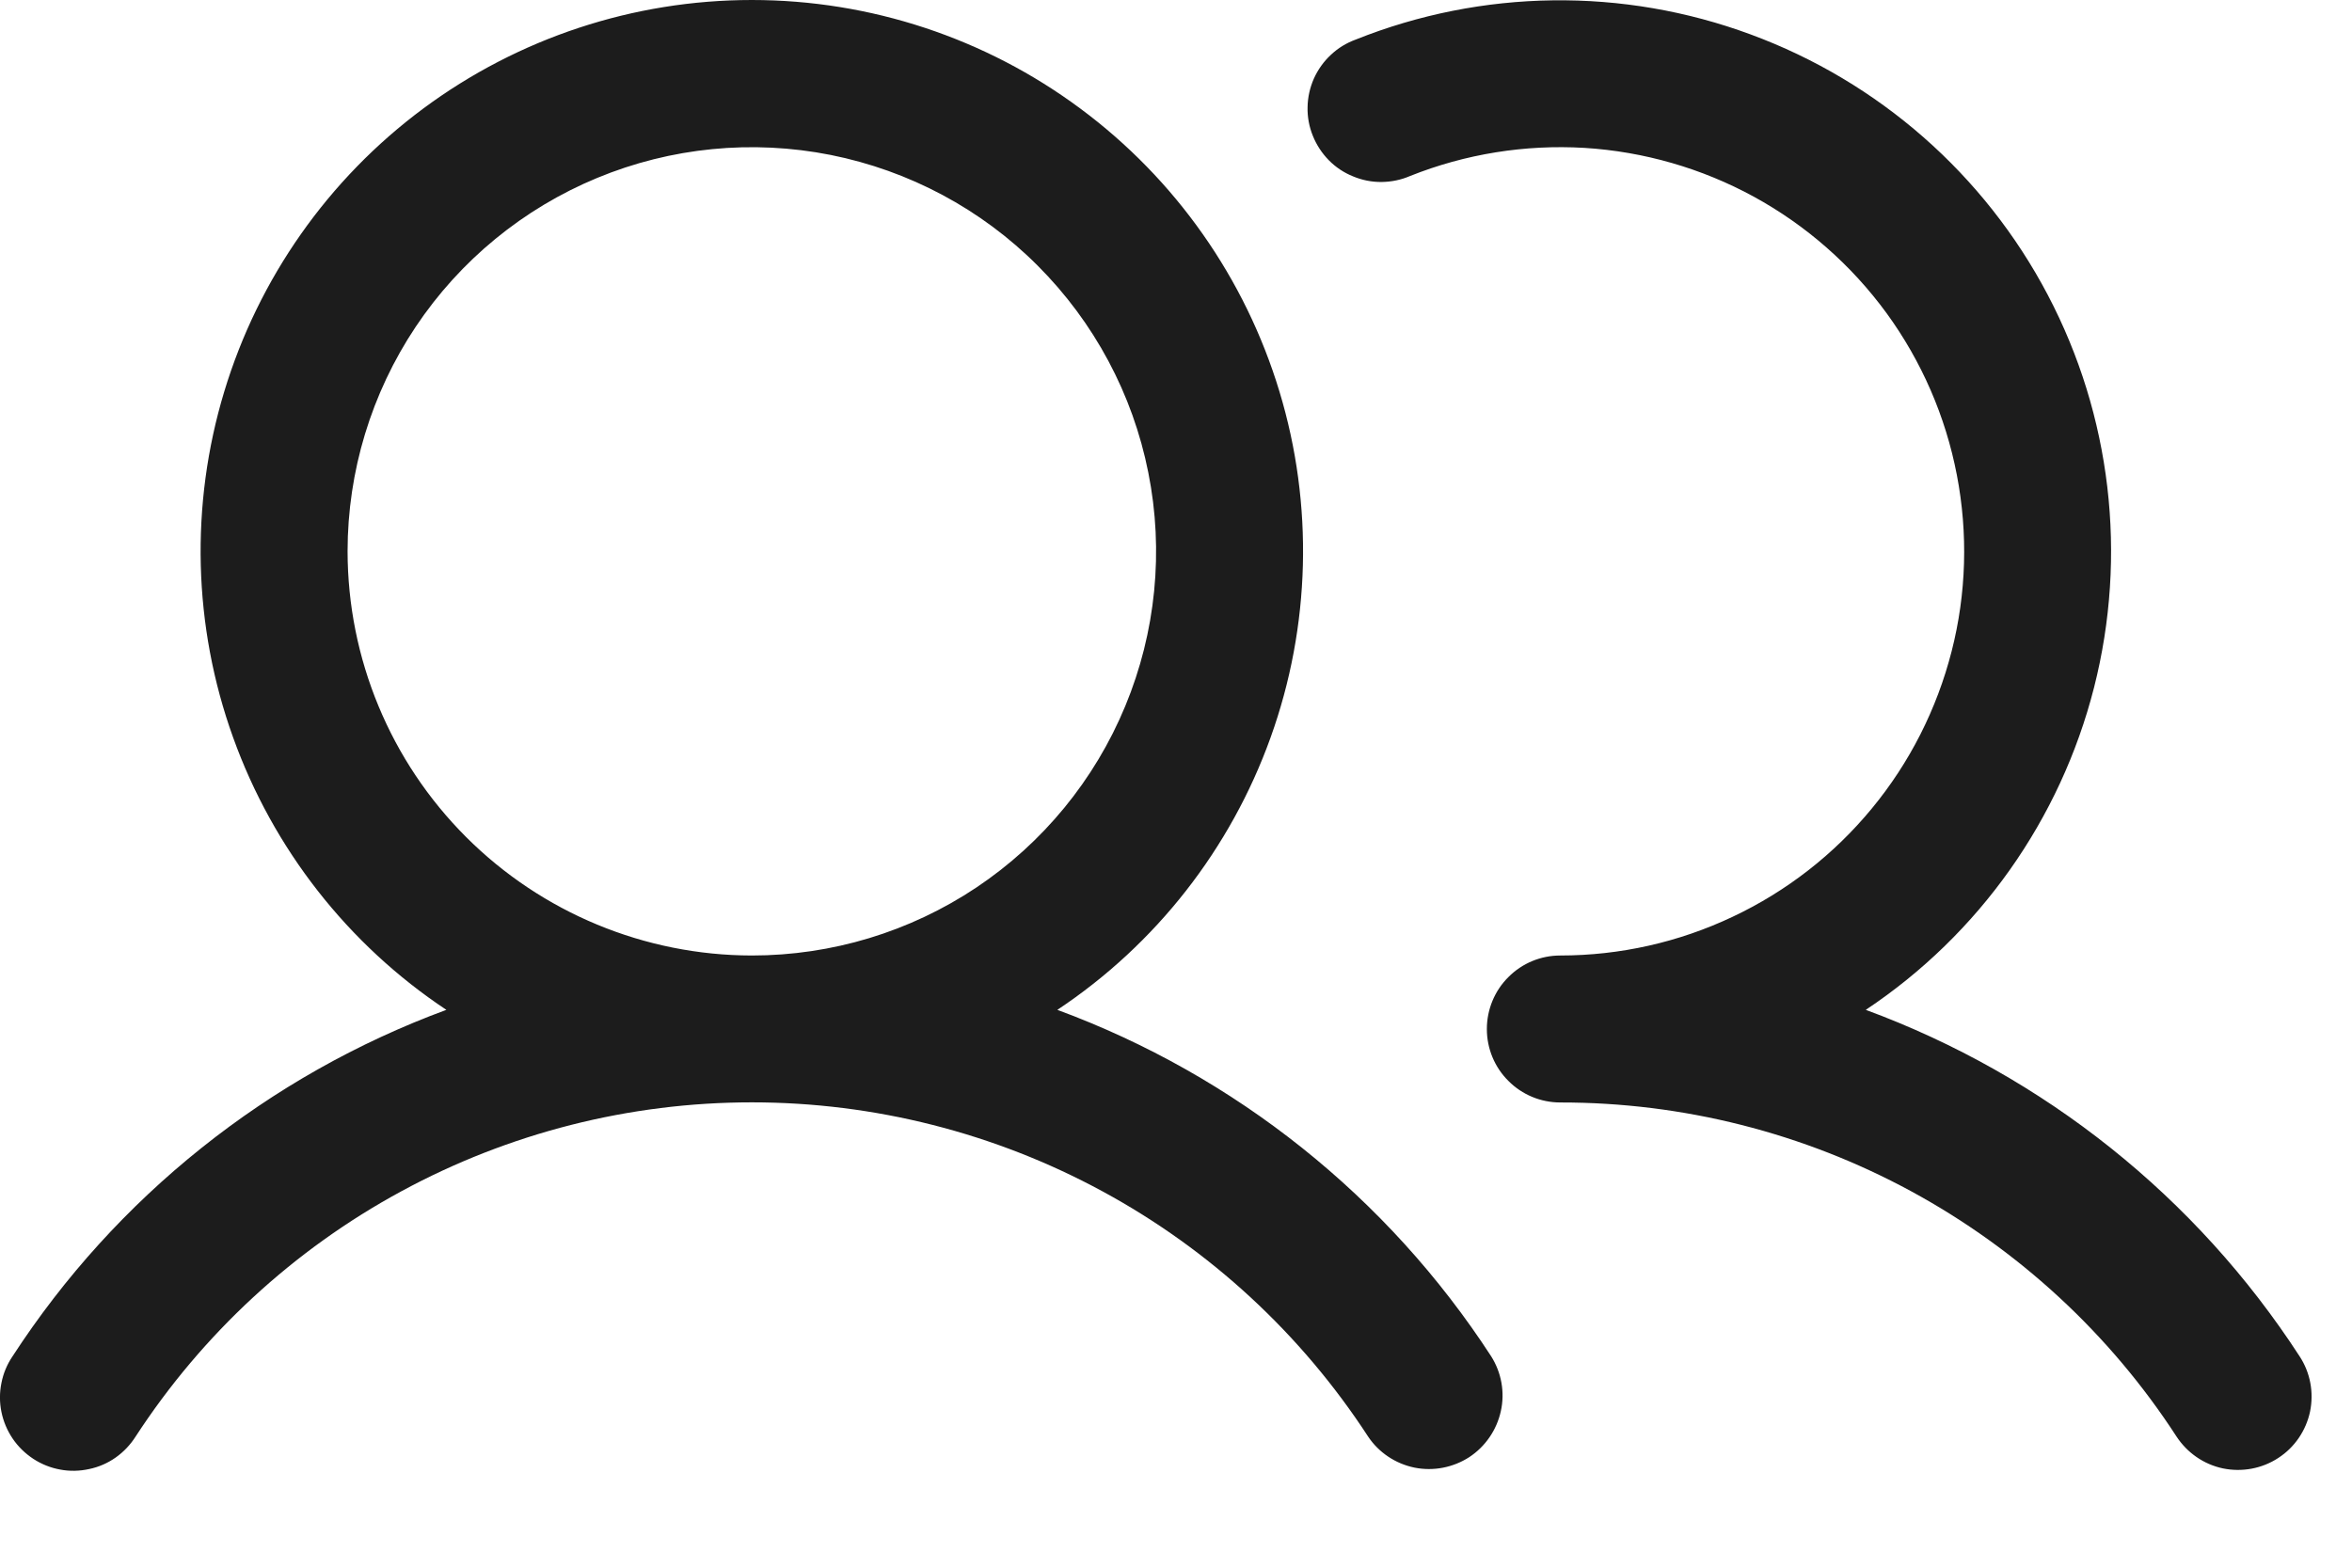
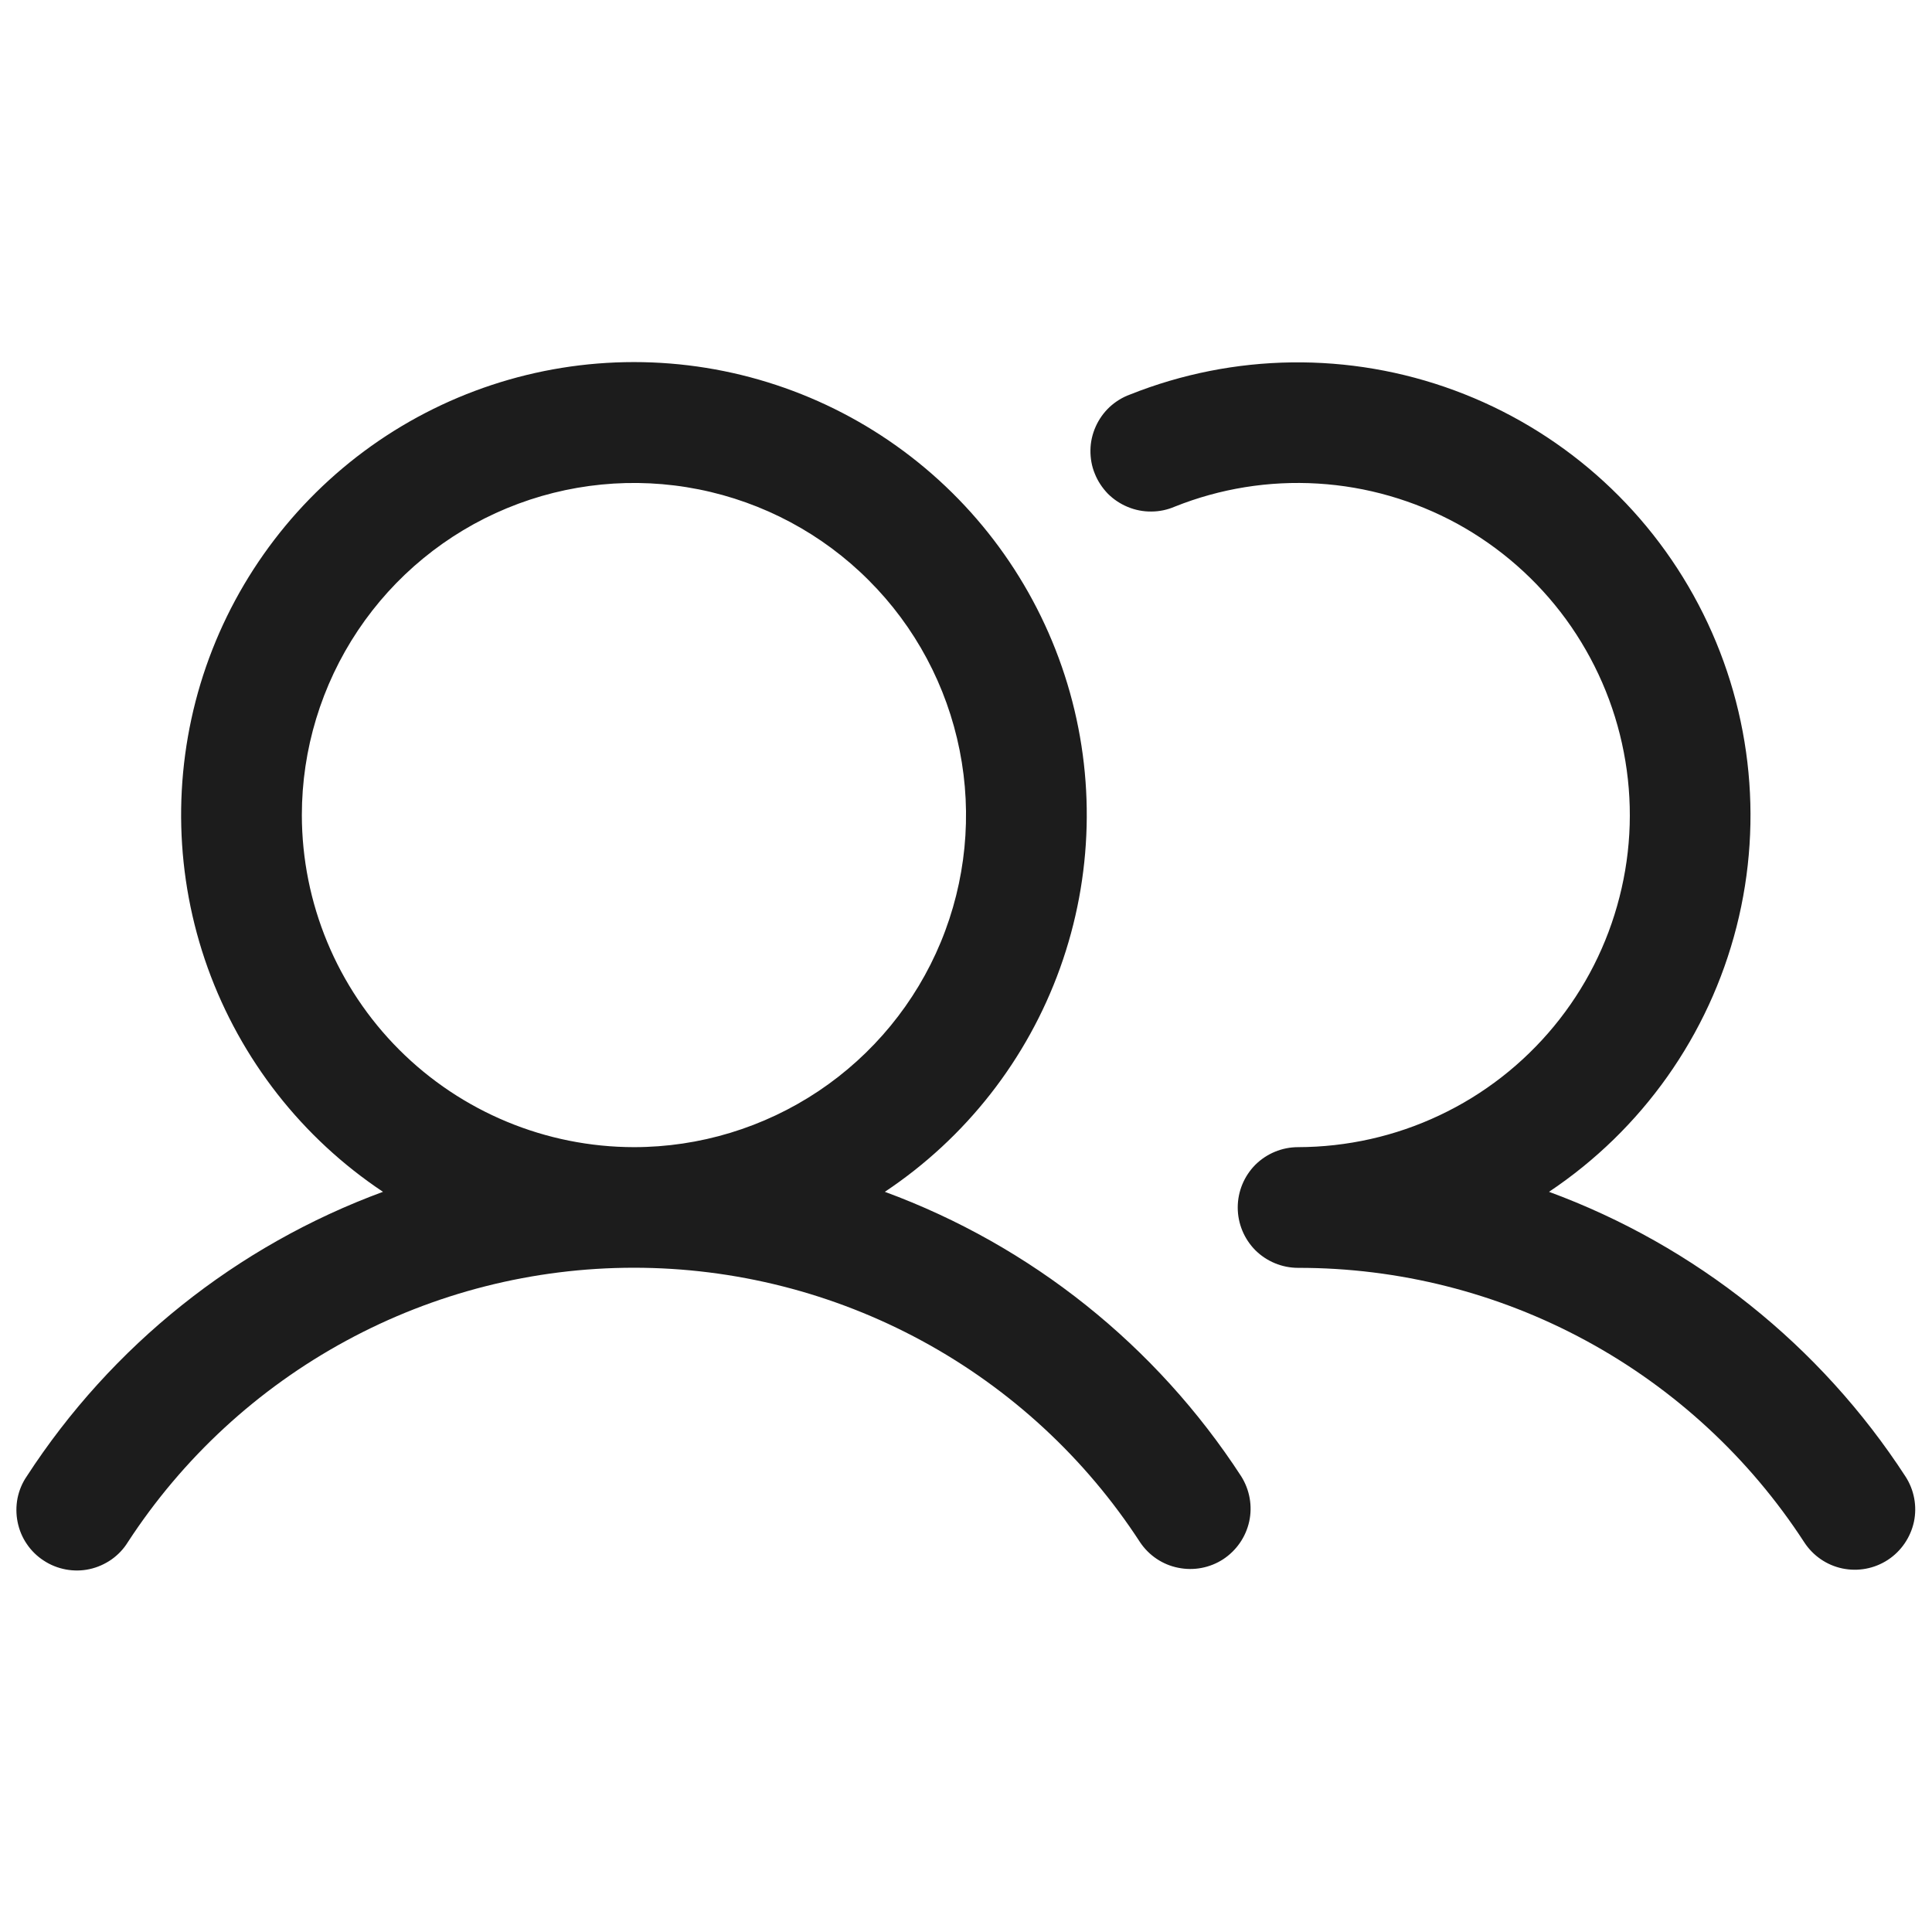
- <svg xmlns="http://www.w3.org/2000/svg" width="18" height="12" viewBox="0 0 18 12" fill="none">
-   <path d="M8.092 7.73C8.846 7.229 9.418 6.497 9.724 5.645C10.03 4.793 10.054 3.864 9.792 2.998C9.53 2.131 8.996 1.371 8.268 0.831C7.541 0.291 6.66 0 5.754 0C4.848 0 3.967 0.291 3.239 0.831C2.512 1.371 1.978 2.131 1.716 2.998C1.454 3.864 1.477 4.793 1.784 5.645C2.09 6.497 2.662 7.229 3.416 7.73C2.052 8.233 0.888 9.163 0.096 10.382C0.054 10.444 0.025 10.513 0.011 10.586C-0.004 10.659 -0.004 10.735 0.011 10.808C0.026 10.881 0.055 10.95 0.097 11.012C0.139 11.074 0.193 11.126 0.255 11.167C0.318 11.208 0.388 11.236 0.461 11.249C0.534 11.263 0.609 11.261 0.682 11.245C0.755 11.23 0.824 11.2 0.885 11.157C0.946 11.114 0.998 11.059 1.038 10.996C1.549 10.211 2.248 9.565 3.071 9.119C3.895 8.672 4.817 8.438 5.754 8.438C6.691 8.438 7.613 8.672 8.437 9.119C9.26 9.565 9.959 10.211 10.47 10.996C10.552 11.119 10.68 11.204 10.825 11.234C10.969 11.263 11.12 11.234 11.244 11.154C11.367 11.073 11.454 10.947 11.486 10.802C11.518 10.658 11.491 10.507 11.412 10.382C10.62 9.163 9.455 8.233 8.092 7.73ZM2.66 4.22C2.66 3.609 2.842 3.01 3.181 2.502C3.521 1.993 4.005 1.596 4.57 1.362C5.135 1.128 5.757 1.067 6.357 1.186C6.958 1.306 7.509 1.6 7.941 2.033C8.374 2.466 8.669 3.017 8.788 3.617C8.908 4.217 8.846 4.839 8.612 5.404C8.378 5.97 7.981 6.453 7.473 6.793C6.964 7.133 6.366 7.314 5.754 7.314C4.934 7.313 4.147 6.987 3.567 6.407C2.987 5.827 2.661 5.041 2.66 4.22ZM17.436 11.16C17.311 11.242 17.158 11.27 17.012 11.24C16.866 11.209 16.739 11.121 16.657 10.996C16.147 10.21 15.448 9.565 14.625 9.118C13.801 8.671 12.878 8.438 11.941 8.439C11.792 8.439 11.649 8.38 11.544 8.274C11.438 8.169 11.379 8.026 11.379 7.877C11.379 7.728 11.438 7.584 11.544 7.479C11.649 7.373 11.792 7.314 11.941 7.314C12.397 7.314 12.847 7.213 13.259 7.018C13.671 6.824 14.035 6.541 14.325 6.189C14.615 5.838 14.823 5.427 14.936 4.985C15.049 4.544 15.062 4.083 14.976 3.636C14.89 3.188 14.706 2.765 14.438 2.397C14.169 2.029 13.823 1.725 13.423 1.506C13.024 1.288 12.58 1.16 12.126 1.132C11.671 1.105 11.216 1.178 10.792 1.347C10.723 1.377 10.649 1.392 10.574 1.393C10.499 1.394 10.424 1.379 10.355 1.35C10.285 1.322 10.222 1.28 10.169 1.226C10.117 1.173 10.075 1.109 10.047 1.039C10.019 0.97 10.005 0.895 10.007 0.82C10.008 0.745 10.025 0.67 10.055 0.602C10.086 0.533 10.13 0.471 10.185 0.42C10.24 0.368 10.304 0.329 10.375 0.303C11.343 -0.084 12.421 -0.098 13.399 0.264C14.377 0.625 15.187 1.335 15.672 2.258C16.157 3.181 16.283 4.251 16.026 5.262C15.769 6.272 15.147 7.152 14.279 7.73C15.643 8.233 16.808 9.163 17.599 10.382C17.681 10.507 17.709 10.659 17.679 10.805C17.648 10.951 17.561 11.079 17.436 11.16Z" fill="#1C1C1C" />
+ <svg xmlns="http://www.w3.org/2000/svg" width="17" height="17" viewBox="0 0 17 17" fill="none">
+   <path d="M7.786 10.487C8.498 10.013 9.039 9.322 9.328 8.517C9.617 7.712 9.64 6.836 9.392 6.017C9.144 5.198 8.64 4.481 7.953 3.971C7.266 3.461 6.434 3.186 5.578 3.186C4.723 3.186 3.89 3.461 3.203 3.971C2.517 4.481 2.012 5.198 1.764 6.017C1.517 6.836 1.539 7.712 1.828 8.517C2.118 9.322 2.658 10.013 3.37 10.487C2.082 10.961 0.982 11.84 0.235 12.991C0.195 13.049 0.168 13.115 0.154 13.184C0.141 13.253 0.141 13.324 0.155 13.393C0.169 13.462 0.196 13.528 0.236 13.586C0.275 13.644 0.326 13.694 0.385 13.732C0.444 13.771 0.51 13.797 0.579 13.81C0.649 13.823 0.72 13.822 0.788 13.807C0.857 13.792 0.922 13.763 0.98 13.723C1.038 13.682 1.087 13.631 1.124 13.571C1.607 12.829 2.267 12.22 3.045 11.798C3.822 11.376 4.693 11.155 5.578 11.155C6.463 11.155 7.334 11.376 8.112 11.798C8.89 12.22 9.55 12.829 10.032 13.571C10.11 13.687 10.23 13.768 10.367 13.795C10.504 13.823 10.646 13.796 10.763 13.72C10.88 13.643 10.962 13.524 10.992 13.388C11.022 13.252 10.996 13.109 10.922 12.991C10.174 11.84 9.074 10.961 7.786 10.487ZM2.656 7.172C2.656 6.594 2.828 6.029 3.149 5.548C3.47 5.068 3.926 4.693 4.46 4.472C4.994 4.251 5.581 4.193 6.148 4.306C6.715 4.419 7.236 4.697 7.644 5.106C8.053 5.514 8.331 6.035 8.444 6.602C8.557 7.169 8.499 7.756 8.278 8.29C8.057 8.824 7.682 9.28 7.202 9.601C6.721 9.922 6.156 10.094 5.578 10.094C4.804 10.093 4.061 9.785 3.513 9.237C2.965 8.689 2.657 7.946 2.656 7.172ZM16.611 13.726C16.493 13.803 16.349 13.83 16.211 13.801C16.073 13.772 15.953 13.689 15.876 13.571C15.394 12.829 14.734 12.219 13.956 11.797C13.178 11.375 12.307 11.155 11.422 11.156C11.281 11.156 11.146 11.1 11.046 11.001C10.947 10.901 10.891 10.766 10.891 10.625C10.891 10.484 10.947 10.349 11.046 10.249C11.146 10.15 11.281 10.094 11.422 10.094C11.852 10.093 12.277 9.998 12.666 9.814C13.055 9.631 13.399 9.363 13.673 9.031C13.947 8.699 14.144 8.311 14.25 7.894C14.357 7.477 14.37 7.042 14.288 6.619C14.207 6.197 14.033 5.798 13.78 5.45C13.526 5.102 13.199 4.815 12.822 4.608C12.444 4.402 12.026 4.281 11.596 4.255C11.166 4.229 10.737 4.298 10.337 4.458C10.272 4.486 10.202 4.501 10.131 4.501C10.06 4.502 9.989 4.488 9.924 4.461C9.858 4.434 9.798 4.394 9.748 4.344C9.699 4.293 9.659 4.233 9.633 4.167C9.606 4.102 9.594 4.031 9.595 3.96C9.596 3.889 9.612 3.819 9.641 3.754C9.67 3.689 9.711 3.631 9.763 3.582C9.815 3.534 9.876 3.496 9.942 3.472C10.857 3.107 11.875 3.094 12.798 3.435C13.722 3.776 14.487 4.447 14.945 5.319C15.403 6.19 15.523 7.201 15.28 8.155C15.037 9.11 14.449 9.94 13.63 10.487C14.918 10.961 16.018 11.84 16.766 12.991C16.843 13.109 16.87 13.253 16.841 13.391C16.811 13.528 16.729 13.649 16.611 13.726Z" fill="#1C1C1C" />
</svg>
